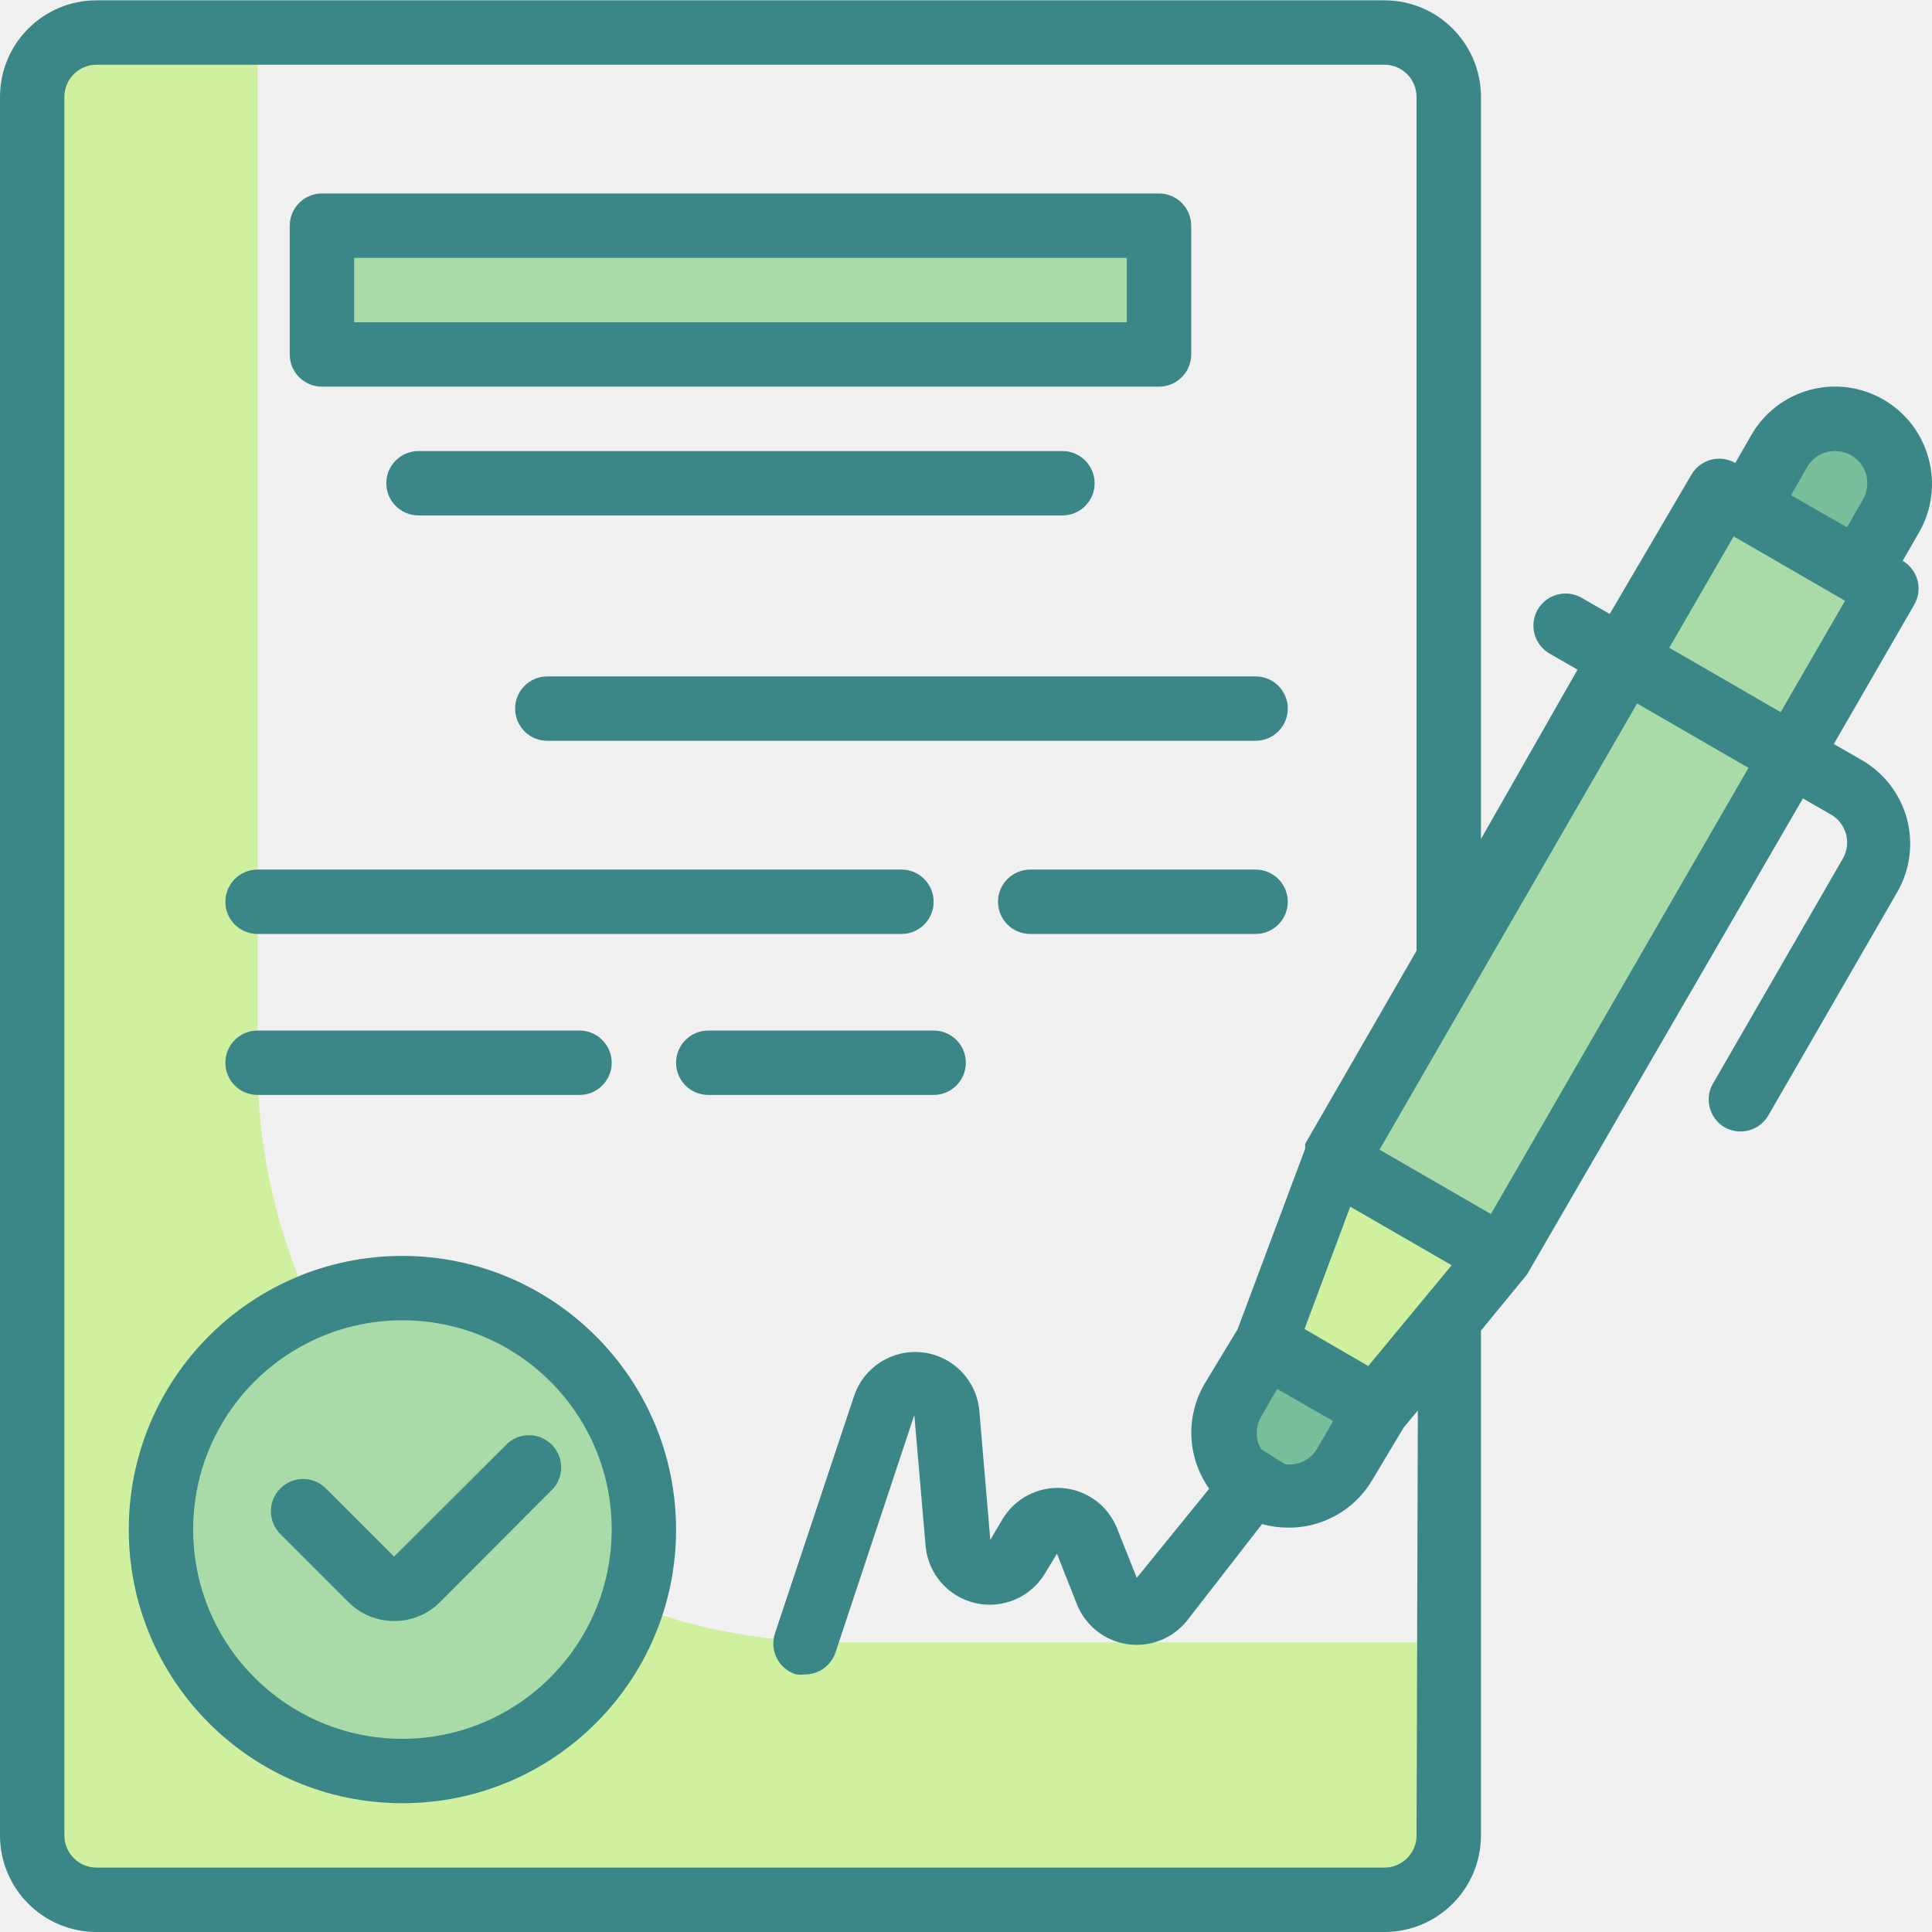
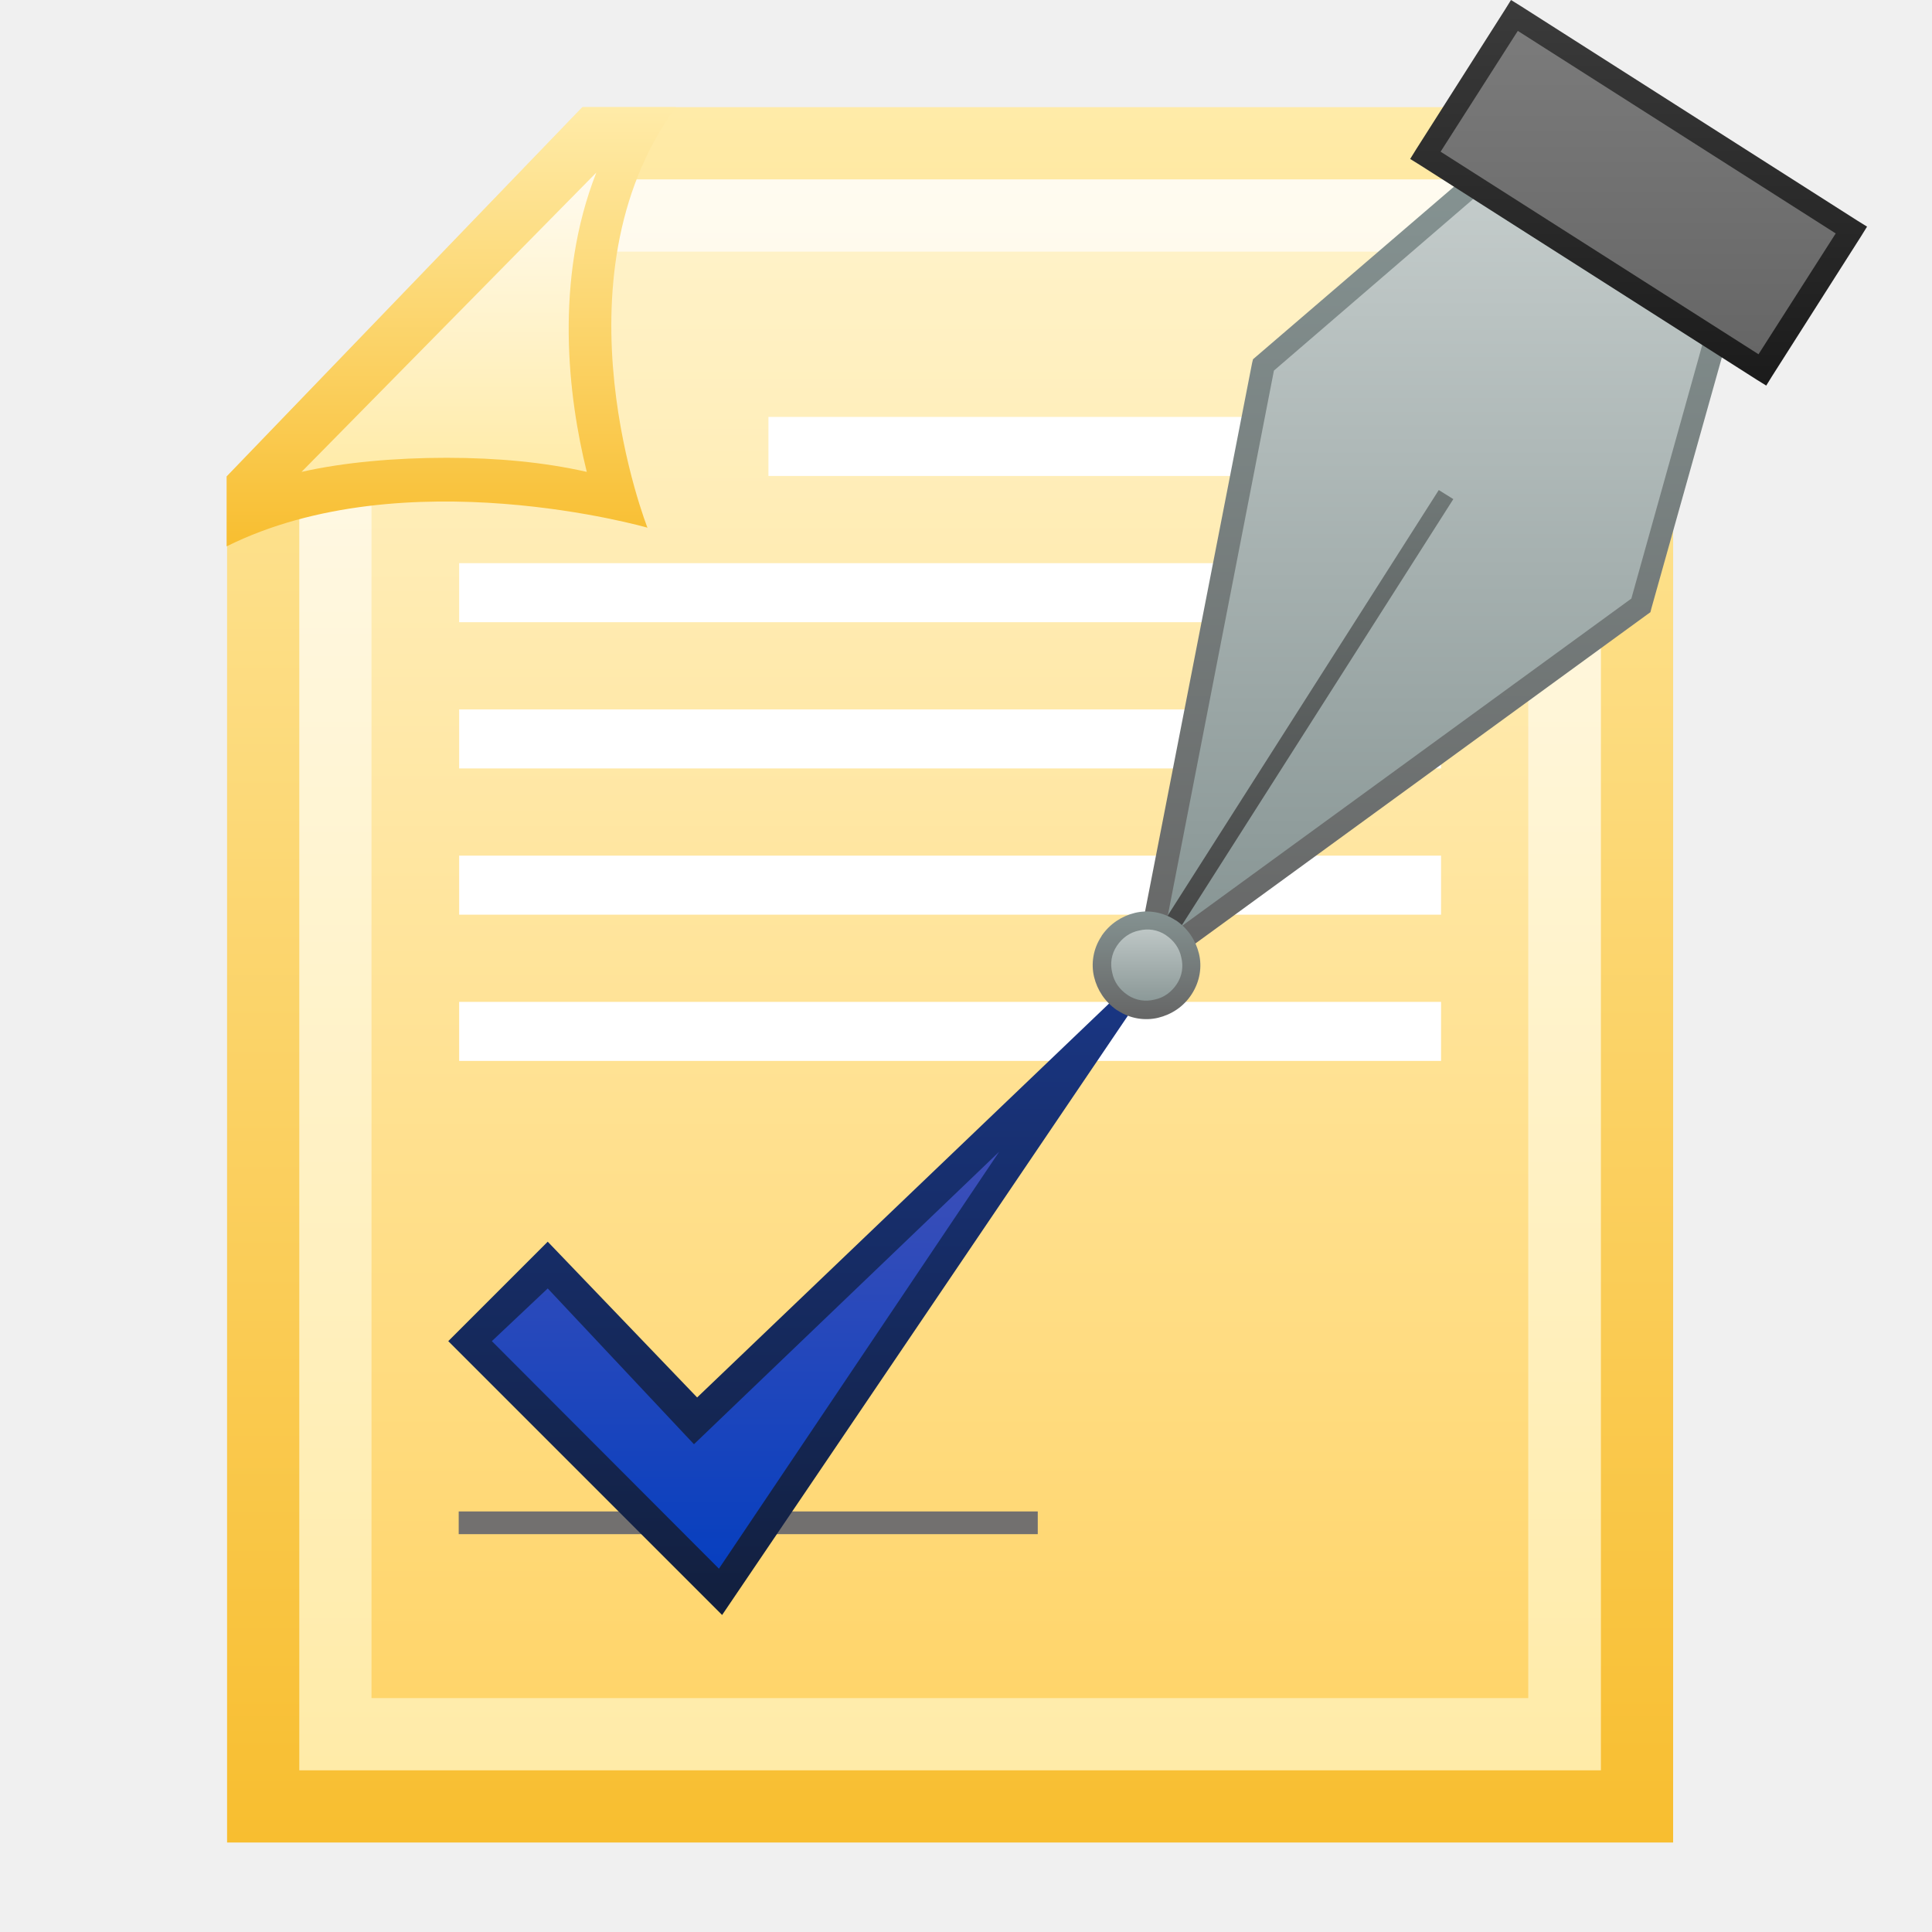
- <svg xmlns="http://www.w3.org/2000/svg" height="480pt" viewBox="0 0 480.082 480" width="480pt">
-   <path d="m208 408.039c-79.527 0-144-64.469-144-144v-256h-40c-8.836 0-16 7.164-16 16v432c0 8.84 7.164 16 16 16h320c8.836 0 16-7.16 16-16v-48zm0 0" fill="#cff09e" />
-   <path d="m80 56.039h208v32h-208zm0 0" fill="#a8dba8" />
-   <path d="m160 380.039c0 33.141-26.863 60-60 60s-60-26.859-60-60c0-33.137 26.863-60 60-60s60 26.863 60 60zm0 0" fill="#a8dba8" />
-   <path d="m403.25 163.449 41.57 24-72 124.707-41.57-24zm0 0" fill="#a8dba8" />
-   <path d="m372.801 312.199-41.602-24-17.039 45.523 27.68 16zm0 0" fill="#cff09e" />
-   <path d="m315.398 335.172 27.84 16-8 13.922c-4.418 7.688-14.23 10.336-21.918 5.918s-10.34-14.23-5.922-21.918zm0 0" fill="#79bd9a" />
-   <path d="m427.18 121.914 41.57 24-24 41.57-41.57-24zm0 0" fill="#a8dba8" />
-   <path d="m463.965 106.203c7.652 4.418 10.273 14.203 5.855 21.855l-8 13.859-27.711-16 8-13.859c4.418-7.652 14.203-10.273 21.855-5.855zm0 0" fill="#79bd9a" />
-   <g fill="#3b8686">
-     <path d="m479.199 113.801c-1.652-6.145-5.684-11.383-11.199-14.559-5.52-3.191-12.082-4.055-18.238-2.402-6.148 1.656-11.387 5.684-14.562 11.199l-4 6.961c-3.801-2.184-8.656-.898-10.879 2.883l-20.32 34.637-6.961-4c-1.844-1.066-4.039-1.355-6.094-.801-2.059.559-3.809 1.91-4.867 3.762-2.168 3.824-.848 8.684 2.961 10.879l6.961 4-24 42.082v-184.402c0-13.254-10.746-24-24-24h-320c-13.254 0-24 10.746-24 24v432c0 13.258 10.746 24 24 24h320c13.254 0 24-10.742 24-24v-125.438l10.961-13.359.559-.723 68.48-118.16 6.961 4c1.855 1.062 3.207 2.816 3.758 4.883.555 2.051.266 4.238-.797 6.078l-32 55.441c-1.207 1.82-1.617 4.055-1.133 6.188.484 2.129 1.816 3.969 3.691 5.09 1.844 1.07 4.039 1.359 6.094.805 2.059-.559 3.809-1.91 4.867-3.762l32-55.441c3.191-5.52 4.055-12.082 2.398-18.238-1.656-6.148-5.684-11.387-11.199-14.562l-6.961-4 20-34.641c2.184-3.801.898-8.652-2.879-10.879l4-6.961c3.277-5.605 4.145-12.301 2.398-18.559zm-30.16 2.238c1.059-1.852 2.816-3.207 4.883-3.758 2.055-.508 4.227-.223 6.078.801 1.855 1.059 3.207 2.816 3.762 4.879.508 2.055.223 4.227-.801 6.078l-4 6.961-13.922-8zm-97.039 340c0 4.422-3.582 8-8 8h-320c-4.418 0-8-3.578-8-8v-432c0-4.418 3.582-8 8-8h320c4.418 0 8 3.582 8 8v212.16l-27.68 48v.641.562l-16.801 44.879-8.32 13.758c-4.648 8.129-4.148 18.215 1.281 25.844l-18 22.156-5.039-12.637c-2.332-5.477-7.512-9.207-13.441-9.68-6.133-.449-11.98 2.664-15.039 8l-2.883 4.879-2.719-32c-.625-7.57-6.484-13.66-14.027-14.57-7.539-.91-14.684 3.605-17.094 10.809l-19.68 59.043c-1.371 4.172.879 8.672 5.043 10.078.789.168 1.602.195 2.398.078 3.438.012 6.5-2.18 7.602-5.438l19.598-59.039 2.801 32.477c.578 6.93 5.559 12.691 12.332 14.262 6.773 1.57 13.781-1.414 17.348-7.379l2.961-4.883 4.961 12.562c2.105 5.293 6.867 9.07 12.504 9.91 5.637.84 11.293-1.383 14.855-5.832l18.641-24c2.059.566 4.184.863 6.32.883 8.508.133 16.453-4.25 20.879-11.523l8-13.359 3.52-4.238zm-12-116.637-4-2.32-11.84-6.883 11.359-30.398 25.199 14.559zm-26.641 20.637c-1.43-2.473-1.43-5.523 0-8l4-6.957 13.922 8-4 6.879c-1.648 2.777-4.805 4.293-8 3.84m51.199-62.16-27.68-16 64-110.879 27.68 16zm72-124.719-27.68-16 16-27.68 27.68 16zm0 0" />
-     <path d="m126.238 358.52-28.316 28.242-16.961-16.961c-3.121-3.102-8.16-3.102-11.281 0-1.516 1.504-2.367 3.547-2.367 5.68 0 2.133.852 4.18 2.367 5.68l16.961 16.961c3 2.977 7.055 4.645 11.281 4.641 4.25.023 8.34-1.645 11.359-4.641l28.238-28.32c2.719-3.176 2.535-7.906-.418-10.859-2.957-2.957-7.688-3.141-10.863-.422zm0 0" />
-     <path d="m100 312.039c-37.555 0-68 30.445-68 68 0 37.559 30.445 68 68 68s68-30.441 68-68c-.043-37.535-30.465-67.953-68-68zm0 120c-28.719 0-52-23.281-52-52s23.281-52 52-52 52 23.281 52 52c-.043 28.703-23.301 51.957-52 52zm0 0" />
-     <path d="m80 96.039h208c4.418 0 8-3.578 8-8v-32c0-4.418-3.582-8-8-8h-208c-4.418 0-8 3.582-8 8v32c0 4.422 3.582 8 8 8zm8-32h192v16h-192zm0 0" />
-     <path d="m272 120.039c0-4.418-3.582-8-8-8h-160c-4.418 0-8 3.582-8 8 0 4.422 3.582 8 8 8h160c4.418 0 8-3.578 8-8zm0 0" />
-     <path d="m128 176.039c0 4.422 3.582 8 8 8h176c4.418 0 8-3.578 8-8 0-4.418-3.582-8-8-8h-176c-4.418 0-8 3.582-8 8zm0 0" />
-     <path d="m64 232.039h160c4.418 0 8-3.578 8-8 0-4.418-3.582-8-8-8h-160c-4.418 0-8 3.582-8 8 0 4.422 3.582 8 8 8zm0 0" />
-     <path d="m312 216.039h-56c-4.418 0-8 3.582-8 8 0 4.422 3.582 8 8 8h56c4.418 0 8-3.578 8-8 0-4.418-3.582-8-8-8zm0 0" />
-     <path d="m64 272.039h80c4.418 0 8-3.578 8-8 0-4.418-3.582-8-8-8h-80c-4.418 0-8 3.582-8 8 0 4.422 3.582 8 8 8zm0 0" />
-     <path d="m240 264.039c0-4.418-3.582-8-8-8h-56c-4.418 0-8 3.582-8 8 0 4.422 3.582 8 8 8h56c4.418 0 8-3.578 8-8zm0 0" />
+ <svg xmlns="http://www.w3.org/2000/svg" xmlns:xlink="http://www.w3.org/1999/xlink" xml:space="preserve" width="24px" height="24px" style="shape-rendering:geometricPrecision; text-rendering:geometricPrecision; image-rendering:optimizeQuality; fill-rule:evenodd; clip-rule:evenodd" viewBox="0 0 4.254 4.254">
+   <defs>
+     <style type="text/css">
+    
+     .fil11 {fill:none}
+     .fil6 {fill:white}
+     .fil5 {fill:#72706F}
+     .fil13 {fill:url(#id3)}
+     .fil9 {fill:url(#id4)}
+     .fil0 {fill:url(#id5)}
+     .fil3 {fill:url(#id6)}
+     .fil2 {fill:url(#id7)}
+     .fil7 {fill:url(#id8)}
+     .fil8 {fill:url(#id9)}
+     .fil10 {fill:url(#id10)}
+     .fil15 {fill:url(#id11)}
+     .fil1 {fill:url(#id12)}
+     .fil4 {fill:url(#id13)}
+     .fil14 {fill:url(#id14);fill-rule:nonzero}
+     .fil12 {fill:url(#id15);fill-rule:nonzero}
+     .fil16 {fill:url(#id16);fill-rule:nonzero}
+    
+   </style>
+     <clipPath id="id0">
+       <path d="M-0 0l4.254 0 0 4.254 -4.254 0 0 -4.254z" />
+     </clipPath>
+     <clipPath id="id1">
+       <path d="M3.242 0.408l0.535 0.341 -0.164 0.584 -1.089 0.793 0 0 0.258 -1.322 0.46 -0.395z" />
+     </clipPath>
+     <clipPath id="id2">
+       <path d="M-0 0l4.254 0 0 4.254 -4.254 0 0 -4.254z" />
+     </clipPath>
+     <linearGradient id="id3" gradientUnits="userSpaceOnUse" x1="3.607" y1="0.034" x2="3.607" y2="0.814">
+       <stop offset="0" style="stop-color:#7C7C7C" />
+       <stop offset="1" style="stop-color:#656565" />
+     </linearGradient>
+     <linearGradient id="id4" gradientUnits="userSpaceOnUse" x1="3.151" y1="0.408" x2="3.151" y2="2.125">
+       <stop offset="0" style="stop-color:#C4CCCB" />
+       <stop offset="1" style="stop-color:#859392" />
+     </linearGradient>
+     <linearGradient id="id5" gradientUnits="userSpaceOnUse" x1="2.092" y1="0.236" x2="2.092" y2="4.057">
+       <stop offset="0" style="stop-color:#FFEBA8" />
+       <stop offset="1" style="stop-color:#F8BE30" />
+     </linearGradient>
+     <linearGradient id="id6" gradientUnits="userSpaceOnUse" xlink:href="#id5" x1="0.994" y1="0.236" x2="0.994" y2="1.204">
+   </linearGradient>
+     <linearGradient id="id7" gradientUnits="userSpaceOnUse" x1="2.092" y1="0.554" x2="2.092" y2="3.739">
+       <stop offset="0" style="stop-color:#FFF2C7" />
+       <stop offset="1" style="stop-color:#FFD56B" />
+     </linearGradient>
+     <linearGradient id="id8" gradientUnits="userSpaceOnUse" x1="1.799" y1="2.049" x2="1.799" y2="3.556">
+       <stop offset="0" style="stop-color:#1A388A" />
+       <stop offset="1" style="stop-color:#121F3D" />
+     </linearGradient>
+     <linearGradient id="id9" gradientUnits="userSpaceOnUse" x1="1.642" y1="2.535" x2="1.642" y2="3.453">
+       <stop offset="0" style="stop-color:#3D4FB8" />
+       <stop offset="1" style="stop-color:#073FBF" />
+     </linearGradient>
+     <linearGradient id="id10" gradientUnits="userSpaceOnUse" x1="2.854" y1="1.079" x2="2.854" y2="2.135">
+       <stop offset="0" style="stop-color:#707877" />
+       <stop offset="1" style="stop-color:#424242" />
+     </linearGradient>
+     <linearGradient id="id11" gradientUnits="userSpaceOnUse" xlink:href="#id4" x1="2.524" y1="2.027" x2="2.524" y2="2.224">
+   </linearGradient>
+     <linearGradient id="id12" gradientUnits="userSpaceOnUse" x1="2.092" y1="3.898" x2="2.092" y2="0.395">
+       <stop offset="0" style="stop-color:#FFEBA8" />
+       <stop offset="1" style="stop-color:#FFFBF0" />
+     </linearGradient>
+     <linearGradient id="id13" gradientUnits="userSpaceOnUse" xlink:href="#id12" x1="0.988" y1="1.039" x2="0.988" y2="0.38">
+   </linearGradient>
+     <linearGradient id="id14" gradientUnits="userSpaceOnUse" x1="3.607" y1="0" x2="3.607" y2="0.848">
+       <stop offset="0" style="stop-color:#3B3B3B" />
+       <stop offset="1" style="stop-color:#1B1B1B" />
+     </linearGradient>
+     <linearGradient id="id15" gradientUnits="userSpaceOnUse" x1="3.147" y1="0.377" x2="3.147" y2="2.182">
+       <stop offset="0" style="stop-color:#859392" />
+       <stop offset="1" style="stop-color:#656565" />
+     </linearGradient>
+     <linearGradient id="id16" gradientUnits="userSpaceOnUse" xlink:href="#id15" x1="2.524" y1="2.003" x2="2.524" y2="2.247">
+   </linearGradient>
+   </defs>
+   <g id="Ebene_x0020_1">
+     <g>
+   </g>
+     <g style="clip-path:url(#id0)">
+       <g>
+         <g id="_168542144">
+           <g>
+             <path id="_168543800" class="fil0" d="M1.282 0.236l2.402 0 0 3.821 -3.184 0 0 -3.008 0.783 -0.813zm0.428 0l0 0 0 0z" />
+             <polygon id="_168542912" class="fil1" points="0.659,1.041 1.293,0.395 3.525,0.395 3.525,3.898 0.659,3.898 " />
+             <polygon id="_168542552" class="fil2" points="0.818,1.053 1.352,0.554 3.365,0.554 3.365,3.739 0.818,3.739 " />
+             <path id="_168542840" class="fil3" d="M1.426 1.162c0,0 -0.535,-0.154 -0.927,0.041l0 -0.154 0.783 -0.813 0.206 0c-0.278,0.381 -0.062,0.927 -0.062,0.927z" />
+             <path id="_168542720" class="fil4" d="M0.664 1.039c0.093,-0.021 0.206,-0.031 0.319,-0.031 0.113,0 0.216,0.01 0.309,0.031 -0.041,-0.165 -0.072,-0.422 0.021,-0.659l-0.649 0.659z" />
+           </g>
+           <rect id="_168542456" class="fil5" x="1.01" y="3.328" width="1.275" height="0.05" />
+           <rect id="_168542432" class="fil6" x="1.692" y="0.918" width="1.48" height="0.13" />
+           <rect id="_168543056" class="fil6" x="1.011" y="1.24" width="2.162" height="0.13" />
+           <rect id="_168542696" class="fil6" x="1.011" y="1.562" width="2.162" height="0.13" />
+           <rect id="_168543032" class="fil6" x="1.011" y="1.884" width="2.162" height="0.13" />
+           <rect id="_168542408" class="fil6" x="1.011" y="2.206" width="2.162" height="0.13" />
+           <path id="_168542384" class="fil7" d="M1.535 3.077l-0.329 -0.343 -0.219 0.219 0.603 0.603 1.021 -1.508m-1.076 1.028l0 0 0 0z" />
+           <path id="_168542312" class="fil8" d="M1.083 2.953l0.123 -0.116 0.322 0.343 0.672 -0.644 -0.617 0.918m-0.5 -0.5l0 0 0 0z" />
+           <g>
+             <polygon id="_168541880" class="fil9" points="3.242,0.408 3.777,0.749 3.613,1.332 2.524,2.125 2.524,2.125 2.782,0.803 " />
+           </g>
+           <g style="clip-path:url(#id1)">
+             <g>
+               <polygon id="_1685409921" class="fil10" points="3.168,1.079 3.2,1.099 2.54,2.135 2.508,2.115 " />
+             </g>
+           </g>
+           <g style="clip-path:url(#id2)">
+             <polygon class="fil11" points="3.242,0.408 3.777,0.749 3.613,1.332 2.524,2.125 2.524,2.125 2.782,0.803 " />
+             <path id="_168542216" class="fil12" d="M3.255 0.387l0.535 0.341 0.015 0.01 -0.005 0.018 -0.164 0.584 -0.002 0.008 -0.007 0.005 -1.089 0.793 -0.051 0.037 0.012 -0.062 0.258 -1.322 0.002 -0.008 0.007 -0.006 0.46 -0.395 0.014 -0.012 0.015 0.01zm0.493 0.372l-0.504 -0.321 -0.439 0.378 -0.244 1.253 1.031 -0.751 0.156 -0.558z" />
+             <polygon id="_168541952" class="fil13" points="3.138,0.342 3.334,0.034 4.076,0.507 3.88,0.814 " />
+             <path id="_168542072" class="fil14" d="M3.118 0.329l0.196 -0.308 0.013 -0.021 0.021 0.013 0.742 0.473 0.021 0.013 -0.013 0.021 -0.196 0.308 -0.013 0.021 -0.021 -0.013 -0.742 -0.473 -0.021 -0.013 0.013 -0.021zm0.224 -0.261l-0.17 0.266 0.7 0.446 0.17 -0.266 -0.7 -0.446z" />
+             <g>
+               <path id="_168542000" class="fil15" d="M2.577 2.042c0.046,0.029 0.059,0.09 0.03,0.136 -0.029,0.046 -0.09,0.059 -0.136,0.03 -0.046,-0.029 -0.059,-0.09 -0.03,-0.136 0.029,-0.046 0.09,-0.059 0.136,-0.03z" />
+               <path id="_168541784" class="fil16" d="M2.59 2.027c0.026,0.018 0.043,0.044 0.05,0.073 0.007,0.029 0.002,0.061 -0.016,0.089 -0.018,0.028 -0.045,0.045 -0.074,0.052 -0.029,0.007 -0.062,0.002 -0.089,-0.016l-0.002 -0.001 -0 -0c-0.026,-0.018 -0.043,-0.044 -0.05,-0.073 -0.007,-0.029 -0.002,-0.062 0.016,-0.089l0.001 -0.002 0 -0c0.018,-0.026 0.044,-0.043 0.073,-0.05 0.029,-0.007 0.061,-0.002 0.089,0.016l0.002 0.001 0 0zm0.011 0.081c-0.004,-0.02 -0.016,-0.037 -0.034,-0.049l-0 -7.20543e-005c-0.018,-0.012 -0.039,-0.015 -0.059,-0.01 -0.02,0.004 -0.037,0.016 -0.049,0.034l-0 0c-0.012,0.018 -0.015,0.039 -0.01,0.059 0.004,0.02 0.016,0.037 0.034,0.049l0 7.60573e-005c0.018,0.012 0.039,0.015 0.059,0.01 0.02,-0.004 0.037,-0.016 0.049,-0.034 0.012,-0.018 0.015,-0.039 0.01,-0.059z" />
+             </g>
+           </g>
+         </g>
+       </g>
+     </g>
+     <polygon class="fil11" points="-0,0 4.254,0 4.254,4.254 -0,4.254 " />
  </g>
</svg>
